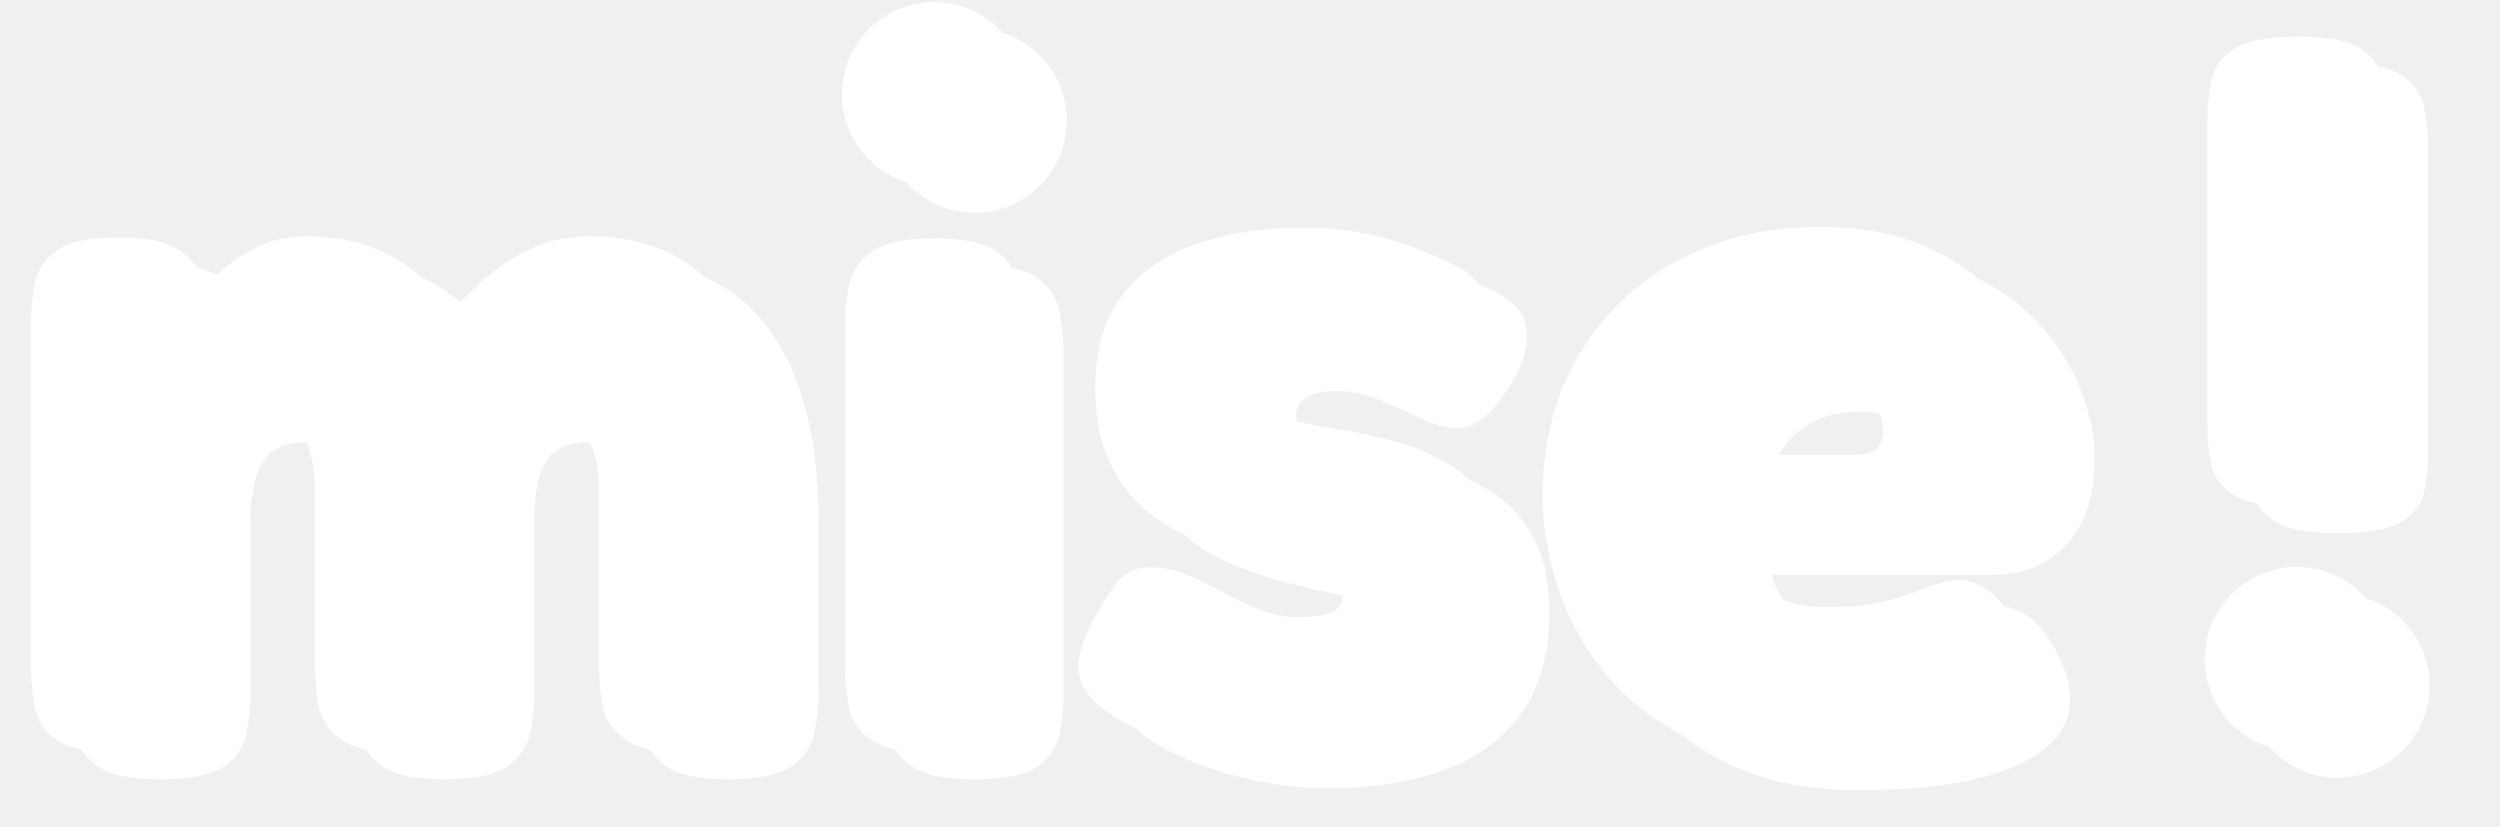
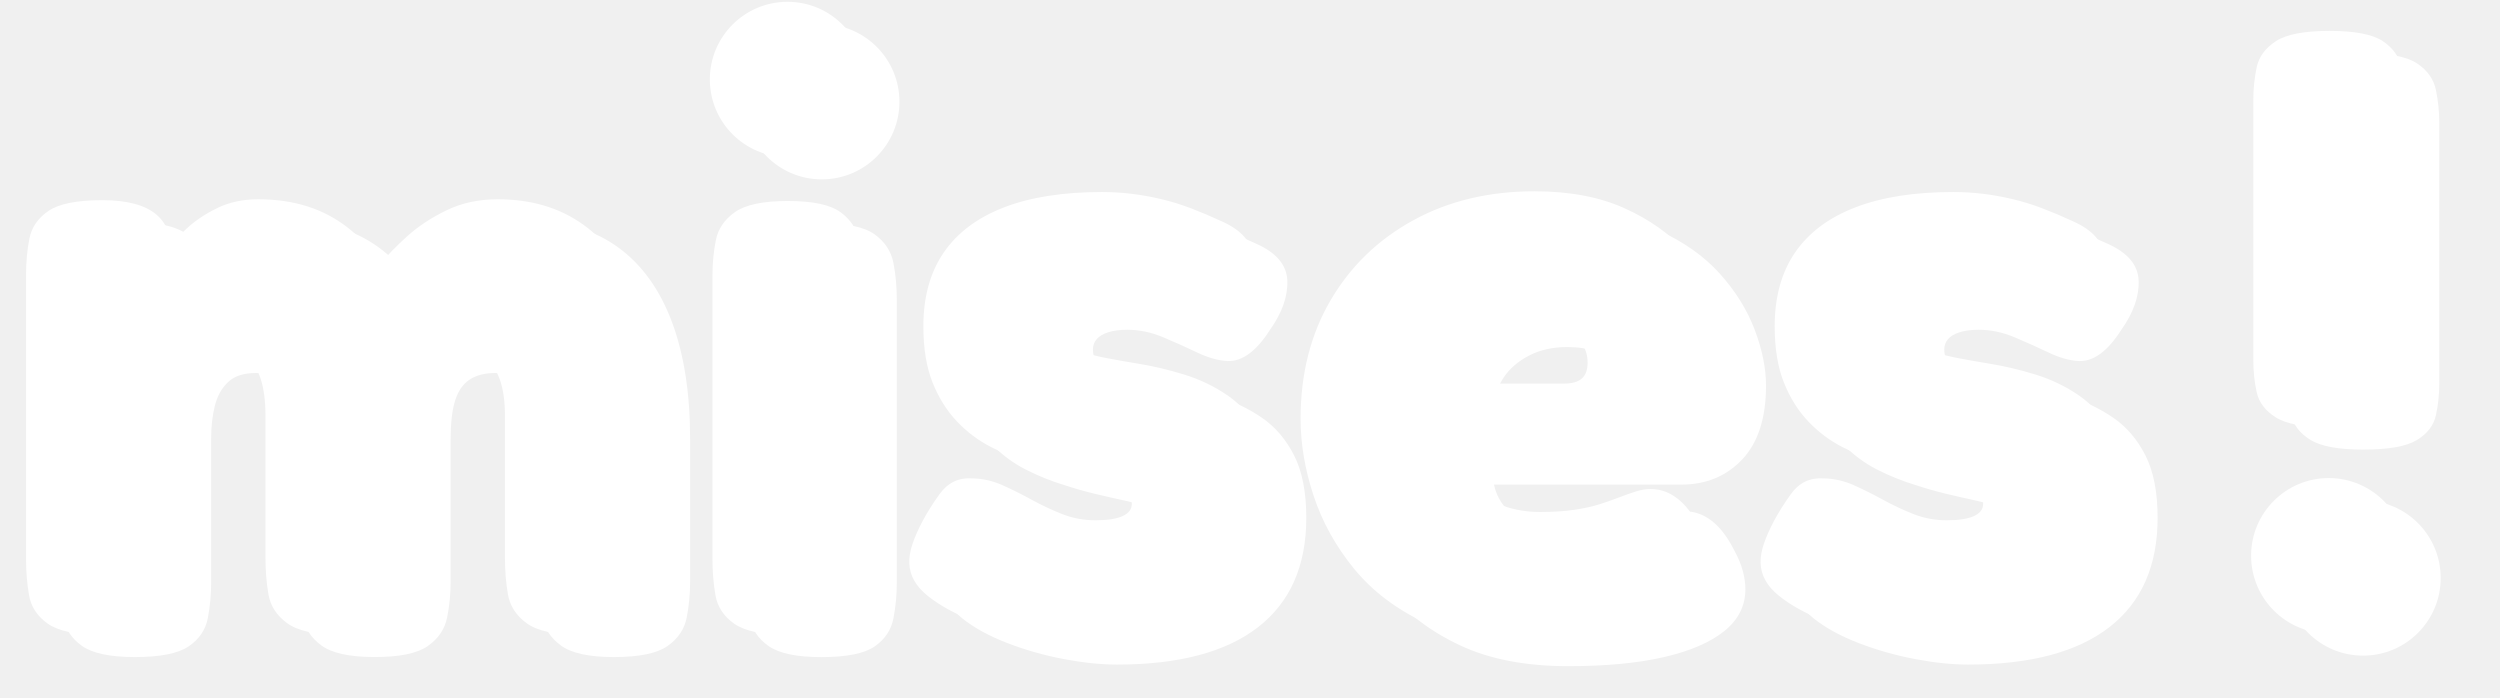
- <svg xmlns="http://www.w3.org/2000/svg" viewBox="0 0 2456.12 812.25" role="img" aria-label="mise !">
+ <svg xmlns="http://www.w3.org/2000/svg" viewBox="0 0 2913.12 812.25" role="img" aria-label="mises !">
  <g transform="translate(40 26)" fill="#fff">
-     <path d="M117.20 739.65Q73.95 739.65 55.60 726.67Q37.25 713.70 33.80 693.42Q30.35 673.15 30.35 651.70L30.35 320.05Q30.35 297.70 34.27 277.95Q38.20 258.20 56.57 245.72Q74.95 233.25 119.15 233.25Q162.60 233.25 182.38 250.17Q202.15 267.10 202.15 304.85L186.00 303.10Q186.45 302.05 194.40 291.27Q202.35 280.50 217.18 266.62Q232.00 252.75 253.08 242.47Q274.15 232.20 300.85 232.20Q332.10 232.20 358.23 240.50Q384.35 248.80 405.88 265.75Q427.40 282.70 443.35 307.35Q454.95 293.00 474.17 275.57Q493.40 258.15 520.05 245.17Q546.70 232.20 579.90 232.20Q638.80 232.20 680.10 262.10Q721.40 292.00 742.77 348.65Q764.15 405.30 764.15 485.65L764.15 651.75Q764.15 673.20 760.22 693.47Q756.30 713.75 737.95 726.70Q719.60 739.65 675.35 739.65Q632.05 739.65 613.67 726.20Q595.30 712.75 591.85 692.47Q588.40 672.20 588.40 650.75L588.40 484.65Q588.40 459.30 582.55 442.65Q576.70 426.00 565.47 417.33Q554.25 408.65 537.05 408.65Q518.80 408.65 507.17 416.38Q495.55 424.10 490.33 440.75Q485.10 457.40 485.10 485.60L485.10 651.80Q485.10 673.35 480.98 693.67Q476.85 714.00 458.33 726.90Q439.80 739.80 395.70 739.60Q352.65 739.50 334.40 726.02Q316.15 712.55 312.75 692.30Q309.35 672.05 309.35 650.75L309.35 484.65Q309.35 459.30 303.97 442.18Q298.60 425.05 287.37 416.85Q276.15 408.65 258.00 408.65Q236.90 408.65 225.75 419.23Q214.60 429.80 210.33 446.93Q206.05 464.05 206.05 484.65L206.05 652.70Q206.05 674.15 202.13 694.42Q198.20 714.70 179.83 727.17Q161.45 739.65 117.20 739.65ZM917.10 739.70Q873.85 739.70 855.47 726.72Q837.10 713.75 833.65 693.47Q830.20 673.20 830.20 651.75L830.20 321.15Q830.20 299.70 834.12 279.90Q838.05 260.10 856.42 247.15Q874.80 234.20 918.10 234.20Q961.40 234.20 979.28 247.17Q997.15 260.15 1001.08 280.43Q1005.00 300.70 1005.00 323.15L1005.00 652.75Q1005.00 674.20 1001.08 694.47Q997.15 714.75 979.25 727.22Q961.35 739.70 917.10 739.70ZM1261.35 748.40Q1233.60 748.40 1199.65 742.00Q1165.70 735.60 1133.75 723.30Q1101.80 711.00 1080.95 694.27Q1060.10 677.55 1059.55 655.95Q1059.20 645.95 1063.32 633.72Q1067.45 621.50 1075.17 606.95Q1082.90 592.40 1094.65 576.00Q1101.85 565.90 1111.37 561.25Q1120.90 556.60 1134.05 557.45Q1151.60 557.95 1168.45 565.50Q1185.30 573.05 1202.25 582.37Q1219.20 591.70 1237.57 598.97Q1255.95 606.25 1276.60 606.25Q1297.40 606.25 1308.12 601.37Q1318.85 596.50 1318.85 587.05Q1318.85 578.50 1312.32 573.02Q1305.80 567.55 1294.27 563.73Q1282.75 559.90 1267.72 556.68Q1252.70 553.45 1235.62 549.38Q1218.55 545.30 1200.50 539.35Q1177.25 532.35 1154.97 521.00Q1132.70 509.65 1114.97 490.95Q1097.25 472.25 1086.60 445.55Q1075.95 418.85 1075.95 380.15Q1075.95 328.85 1099.72 294.20Q1123.50 259.55 1169.90 241.65Q1216.30 223.75 1284.15 223.75Q1301.45 223.75 1318.60 225.82Q1335.75 227.90 1353.25 232.05Q1370.75 236.20 1388.15 242.85Q1405.55 249.50 1423.30 257.75Q1459.05 273.50 1460.05 301.02Q1461.05 328.55 1439.75 358.50Q1427.90 377.05 1415.53 386.15Q1403.15 395.25 1390.25 394.70Q1374.25 393.90 1355.33 384.88Q1336.40 375.85 1315.53 367.05Q1294.65 358.25 1273.70 358.25Q1260.85 358.25 1251.63 361.10Q1242.40 363.95 1237.98 369.10Q1233.55 374.25 1233.55 381.10Q1233.55 392.40 1241.10 399.15Q1248.65 405.90 1261.23 410.10Q1273.80 414.30 1290.43 417.45Q1307.05 420.60 1326.15 423.75Q1352.35 427.95 1380.03 436.50Q1407.70 445.05 1430.83 461.02Q1453.95 477.00 1468.05 504.85Q1482.15 532.70 1482.15 577.45Q1482.15 661.20 1425.95 704.80Q1369.75 748.40 1261.35 748.40ZM1787.20 750.25Q1713.20 750.25 1661.52 726.08Q1609.85 701.90 1577.82 662.72Q1545.80 623.55 1530.65 577.60Q1515.50 531.65 1515.50 488.05Q1515.50 409.75 1550.30 350.15Q1585.10 290.55 1646.75 256.72Q1708.40 222.90 1787.95 222.90Q1849.15 222.90 1892.85 242.60Q1936.55 262.30 1964.08 292.95Q1991.60 323.60 2004.73 358.40Q2017.85 393.20 2017.85 423.35Q2017.85 479.95 1990.13 509.33Q1962.40 538.70 1919.00 538.70L1700.90 538.70Q1704.60 556.55 1717.90 569.37Q1731.20 582.20 1751.43 589.40Q1771.65 596.60 1794.75 596.60Q1817.10 596.60 1834.32 594.07Q1851.55 591.55 1864.20 587.47Q1876.85 583.40 1887.37 579.32Q1897.90 575.25 1906.42 572.60Q1914.95 569.95 1922.95 569.80Q1940.30 569.70 1954.88 581.12Q1969.45 592.55 1981.00 615.60Q1987.90 628.30 1990.85 639.50Q1993.80 650.70 1993.80 660.55Q1993.80 689.50 1969.33 709.28Q1944.85 729.05 1899.10 739.65Q1853.35 750.25 1787.20 750.25ZM1700.90 447.00L1822.20 447.00Q1836.50 447.00 1843.22 441.07Q1849.95 435.15 1849.95 422.50Q1849.95 408.50 1841.80 398.58Q1833.65 388.65 1819.55 383.53Q1805.45 378.40 1786.10 378.40Q1760.80 378.40 1741.58 388.43Q1722.35 398.45 1712.08 414.00Q1701.80 429.55 1700.90 447.00ZM2256.57 497.90Q2213.27 497.90 2194.89 486.37Q2176.52 474.85 2172.59 456.95Q2168.67 439.05 2168.67 419.50L2168.67 116.35Q2168.67 96.80 2172.59 78.43Q2176.52 60.05 2194.89 48.03Q2213.27 36.00 2257.47 36.00Q2301.72 36.00 2319.62 48.00Q2337.52 60.00 2341.45 78.85Q2345.37 97.70 2345.37 117.25L2345.37 420.35Q2345.37 439.90 2341.45 457.82Q2337.52 475.75 2319.17 486.82Q2300.82 497.90 2256.57 497.90Z" />
+     <path d="M117.20 739.65Q73.95 739.65 55.60 726.67Q37.25 713.70 33.80 693.42Q30.35 673.15 30.35 651.70L30.35 320.05Q30.35 297.70 34.27 277.95Q38.20 258.20 56.57 245.72Q74.95 233.25 119.15 233.25Q162.60 233.25 182.38 250.17Q202.15 267.10 202.15 304.85L186.00 303.10Q186.45 302.05 194.40 291.27Q202.35 280.50 217.18 266.62Q232.00 252.75 253.08 242.47Q274.15 232.20 300.85 232.20Q332.10 232.20 358.23 240.50Q384.35 248.80 405.88 265.75Q427.40 282.70 443.35 307.35Q454.95 293.00 474.17 275.57Q493.40 258.15 520.05 245.17Q546.70 232.20 579.90 232.20Q638.80 232.20 680.10 262.10Q721.40 292.00 742.77 348.65Q764.15 405.30 764.15 485.65L764.15 651.75Q764.15 673.20 760.22 693.47Q756.30 713.75 737.95 726.70Q719.60 739.65 675.35 739.65Q632.05 739.65 613.67 726.20Q595.30 712.75 591.85 692.47Q588.40 672.20 588.40 650.75L588.40 484.65Q588.40 459.30 582.55 442.65Q576.70 426.00 565.47 417.33Q554.25 408.65 537.05 408.65Q518.80 408.65 507.17 416.38Q495.55 424.10 490.33 440.75Q485.10 457.40 485.10 485.60L485.10 651.80Q485.10 673.35 480.98 693.67Q476.85 714.00 458.33 726.90Q439.80 739.80 395.70 739.60Q352.65 739.50 334.40 726.02Q316.15 712.55 312.75 692.30Q309.35 672.05 309.35 650.75L309.35 484.65Q309.35 459.30 303.97 442.18Q298.60 425.05 287.37 416.85Q276.15 408.65 258.00 408.65Q236.90 408.65 225.75 419.23Q214.60 429.80 210.33 446.93Q206.05 464.05 206.05 484.65L206.05 652.70Q206.05 674.15 202.13 694.42Q198.20 714.70 179.83 727.17Q161.45 739.65 117.20 739.65ZM917.10 739.70Q873.85 739.70 855.47 726.72Q837.10 713.75 833.65 693.47Q830.20 673.20 830.20 651.75L830.20 321.15Q830.20 299.70 834.12 279.90Q838.05 260.10 856.42 247.15Q874.80 234.20 918.10 234.20Q961.40 234.20 979.28 247.17Q997.15 260.15 1001.08 280.43Q1005.00 300.70 1005.00 323.15L1005.00 652.75Q1005.00 674.20 1001.08 694.47Q997.15 714.75 979.25 727.22Q961.35 739.70 917.10 739.70ZM1261.35 748.40Q1233.60 748.40 1199.65 742.00Q1165.70 735.60 1133.75 723.30Q1101.80 711.00 1080.95 694.27Q1060.10 677.55 1059.55 655.95Q1059.20 645.95 1063.32 633.72Q1067.45 621.50 1075.17 606.95Q1082.90 592.40 1094.65 576.00Q1101.85 565.90 1111.37 561.25Q1120.90 556.60 1134.05 557.45Q1151.60 557.95 1168.45 565.50Q1185.30 573.05 1202.25 582.37Q1219.20 591.70 1237.57 598.97Q1255.95 606.25 1276.60 606.25Q1297.40 606.25 1308.12 601.37Q1318.85 596.50 1318.85 587.05Q1318.85 578.50 1312.32 573.02Q1305.80 567.55 1294.27 563.73Q1282.75 559.90 1267.72 556.68Q1252.70 553.45 1235.62 549.38Q1218.55 545.30 1200.50 539.35Q1177.25 532.35 1154.97 521.00Q1132.70 509.65 1114.97 490.95Q1097.25 472.25 1086.60 445.55Q1075.95 418.85 1075.95 380.15Q1075.95 328.85 1099.72 294.20Q1123.50 259.55 1169.90 241.65Q1216.30 223.75 1284.15 223.75Q1301.45 223.75 1318.60 225.82Q1335.75 227.90 1353.25 232.05Q1370.75 236.20 1388.15 242.85Q1405.55 249.50 1423.30 257.75Q1459.05 273.50 1460.05 301.02Q1461.05 328.55 1439.75 358.50Q1427.90 377.05 1415.53 386.15Q1403.15 395.25 1390.25 394.70Q1374.25 393.90 1355.33 384.88Q1336.40 375.85 1315.53 367.05Q1294.65 358.25 1273.70 358.25Q1260.85 358.25 1251.63 361.10Q1242.40 363.95 1237.98 369.10Q1233.55 374.25 1233.55 381.10Q1233.55 392.40 1241.10 399.15Q1248.65 405.90 1261.23 410.10Q1273.80 414.30 1290.43 417.45Q1307.05 420.60 1326.15 423.75Q1352.35 427.95 1380.03 436.50Q1407.70 445.05 1430.83 461.02Q1453.95 477.00 1468.05 504.85Q1482.15 532.70 1482.15 577.45Q1482.15 661.20 1425.95 704.80Q1369.75 748.40 1261.35 748.40ZM1787.20 750.25Q1713.20 750.25 1661.52 726.08Q1609.85 701.90 1577.82 662.72Q1545.80 623.55 1530.65 577.60Q1515.50 531.65 1515.50 488.05Q1515.50 409.75 1550.30 350.15Q1585.10 290.55 1646.75 256.72Q1708.40 222.90 1787.95 222.90Q1849.15 222.90 1892.85 242.60Q1936.55 262.30 1964.08 292.95Q1991.60 323.60 2004.73 358.40Q2017.85 393.20 2017.85 423.35Q2017.85 479.95 1990.13 509.33Q1962.40 538.70 1919.00 538.70L1700.90 538.70Q1704.60 556.55 1717.90 569.37Q1731.20 582.20 1751.43 589.40Q1771.65 596.60 1794.75 596.60Q1817.10 596.60 1834.32 594.07Q1851.55 591.55 1864.20 587.47Q1876.85 583.40 1887.37 579.32Q1897.90 575.25 1906.42 572.60Q1914.95 569.95 1922.95 569.80Q1940.30 569.70 1954.88 581.12Q1969.45 592.55 1981.00 615.60Q1987.90 628.30 1990.85 639.50Q1993.80 650.70 1993.80 660.55Q1993.80 689.50 1969.33 709.28Q1944.85 729.05 1899.10 739.65Q1853.35 750.25 1787.20 750.25ZM1700.90 447.00L1822.20 447.00Q1836.50 447.00 1843.22 441.07Q1849.95 435.15 1849.95 422.50Q1849.95 408.50 1841.80 398.58Q1833.65 388.65 1819.55 383.53Q1805.45 378.40 1786.10 378.40Q1760.80 378.40 1741.58 388.43Q1722.35 398.45 1712.08 414.00Q1701.80 429.55 1700.90 447.00ZM2253.35 748.40Q2225.60 748.40 2191.65 742.00Q2157.70 735.60 2125.75 723.30Q2093.80 711.00 2072.95 694.27Q2052.10 677.55 2051.55 655.95Q2051.20 645.95 2055.32 633.72Q2059.45 621.50 2067.17 606.95Q2074.90 592.40 2086.65 576.00Q2093.85 565.90 2103.37 561.25Q2112.90 556.60 2126.05 557.45Q2143.60 557.95 2160.45 565.50Q2177.30 573.05 2194.25 582.37Q2211.20 591.70 2229.57 598.97Q2247.95 606.25 2268.60 606.25Q2289.40 606.25 2300.12 601.37Q2310.85 596.50 2310.85 587.05Q2310.85 578.50 2304.32 573.02Q2297.80 567.55 2286.27 563.73Q2274.75 559.90 2259.72 556.68Q2244.70 553.45 2227.62 549.38Q2210.55 545.30 2192.50 539.35Q2169.25 532.35 2146.97 521.00Q2124.70 509.65 2106.97 490.95Q2089.25 472.25 2078.60 445.55Q2067.95 418.85 2067.95 380.15Q2067.95 328.85 2091.72 294.20Q2115.50 259.55 2161.90 241.65Q2208.30 223.75 2276.15 223.75Q2293.45 223.75 2310.60 225.82Q2327.75 227.90 2345.25 232.05Q2362.75 236.20 2380.15 242.85Q2397.55 249.50 2415.30 257.75Q2451.05 273.50 2452.05 301.02Q2453.05 328.55 2431.75 358.50Q2419.90 377.05 2407.53 386.15Q2395.15 395.25 2382.25 394.70Q2366.25 393.90 2347.33 384.88Q2328.40 375.85 2307.53 367.05Q2286.65 358.25 2265.70 358.25Q2252.85 358.25 2243.63 361.10Q2234.40 363.95 2229.98 369.10Q2225.55 374.25 2225.55 381.10Q2225.55 392.40 2233.10 399.15Q2240.65 405.90 2253.23 410.10Q2265.80 414.30 2282.43 417.45Q2299.05 420.60 2318.15 423.75Q2344.35 427.95 2372.03 436.50Q2399.70 445.05 2422.83 461.02Q2445.95 477.00 2460.05 504.85Q2474.15 532.70 2474.15 577.45Q2474.15 661.20 2417.95 704.80Q2361.75 748.40 2253.35 748.40ZM2713.57 497.90Q2670.27 497.90 2651.89 486.37Q2633.52 474.85 2629.59 456.95Q2625.67 439.05 2625.67 419.50L2625.67 116.35Q2625.67 96.80 2629.59 78.43Q2633.52 60.05 2651.89 48.03Q2670.27 36.00 2714.47 36.00Q2758.72 36.00 2776.62 48.00Q2794.52 60.00 2798.45 78.85Q2802.37 97.70 2802.37 117.25L2802.37 420.35Q2802.37 439.90 2798.45 457.82Q2794.52 475.75 2776.17 486.82Q2757.82 497.90 2713.57 497.90Z" />
    <circle cx="917.6" cy="92.55" r="90.46" />
-     <circle cx="2256.55" cy="647.52" r="90.46" />
+     <circle cx="2713.55" cy="647.52" r="90.46" />
  </g>
-   <path fill="#fff" d="M117.20 739.65Q73.95 739.65 55.60 726.67Q37.25 713.70 33.80 693.42Q30.35 673.15 30.35 651.70L30.35 320.05Q30.35 297.70 34.27 277.95Q38.20 258.20 56.57 245.72Q74.95 233.25 119.15 233.25Q162.60 233.25 182.38 250.17Q202.15 267.10 202.15 304.85L186.00 303.10Q186.45 302.05 194.40 291.27Q202.35 280.50 217.18 266.62Q232.00 252.75 253.08 242.47Q274.15 232.20 300.85 232.20Q332.10 232.20 358.23 240.50Q384.35 248.80 405.88 265.75Q427.40 282.70 443.35 307.35Q454.95 293.00 474.17 275.57Q493.40 258.15 520.05 245.17Q546.70 232.20 579.90 232.20Q638.80 232.20 680.10 262.10Q721.40 292.00 742.77 348.65Q764.15 405.30 764.15 485.65L764.15 651.75Q764.15 673.20 760.22 693.47Q756.30 713.75 737.95 726.70Q719.60 739.65 675.35 739.65Q632.05 739.65 613.67 726.20Q595.30 712.75 591.85 692.47Q588.40 672.20 588.40 650.75L588.40 484.65Q588.40 459.30 582.55 442.65Q576.70 426.00 565.47 417.33Q554.25 408.65 537.05 408.65Q518.80 408.65 507.17 416.38Q495.55 424.10 490.33 440.75Q485.10 457.40 485.10 485.60L485.10 651.80Q485.10 673.35 480.98 693.67Q476.85 714.00 458.33 726.90Q439.80 739.80 395.70 739.60Q352.65 739.50 334.40 726.02Q316.15 712.55 312.75 692.30Q309.35 672.05 309.35 650.75L309.35 484.65Q309.35 459.30 303.97 442.18Q298.60 425.05 287.37 416.85Q276.15 408.65 258.00 408.65Q236.90 408.65 225.75 419.23Q214.60 429.80 210.33 446.93Q206.05 464.05 206.05 484.65L206.05 652.70Q206.05 674.15 202.13 694.42Q198.20 714.70 179.83 727.17Q161.45 739.65 117.20 739.65ZM917.10 739.70Q873.85 739.70 855.47 726.72Q837.10 713.75 833.65 693.47Q830.20 673.20 830.20 651.75L830.20 321.15Q830.20 299.70 834.12 279.90Q838.05 260.10 856.42 247.15Q874.80 234.20 918.10 234.20Q961.40 234.20 979.28 247.17Q997.15 260.15 1001.08 280.43Q1005.00 300.70 1005.00 323.15L1005.00 652.75Q1005.00 674.20 1001.08 694.47Q997.15 714.75 979.25 727.22Q961.35 739.70 917.10 739.70ZM1261.35 748.40Q1233.60 748.40 1199.65 742.00Q1165.70 735.60 1133.75 723.30Q1101.80 711.00 1080.95 694.27Q1060.10 677.55 1059.55 655.95Q1059.20 645.95 1063.32 633.72Q1067.45 621.50 1075.17 606.95Q1082.90 592.40 1094.65 576.00Q1101.85 565.90 1111.37 561.25Q1120.90 556.60 1134.05 557.45Q1151.60 557.95 1168.45 565.50Q1185.30 573.05 1202.25 582.37Q1219.20 591.70 1237.57 598.97Q1255.95 606.25 1276.60 606.25Q1297.40 606.25 1308.12 601.37Q1318.85 596.50 1318.85 587.05Q1318.85 578.50 1312.32 573.02Q1305.80 567.55 1294.27 563.73Q1282.75 559.90 1267.72 556.68Q1252.70 553.45 1235.62 549.38Q1218.55 545.30 1200.50 539.35Q1177.25 532.35 1154.97 521.00Q1132.70 509.65 1114.97 490.95Q1097.25 472.25 1086.60 445.55Q1075.95 418.85 1075.95 380.15Q1075.95 328.85 1099.72 294.20Q1123.50 259.55 1169.90 241.65Q1216.30 223.75 1284.15 223.75Q1301.45 223.75 1318.60 225.82Q1335.75 227.90 1353.25 232.05Q1370.75 236.20 1388.15 242.85Q1405.55 249.50 1423.30 257.75Q1459.05 273.50 1460.05 301.02Q1461.05 328.55 1439.75 358.50Q1427.90 377.05 1415.53 386.15Q1403.15 395.25 1390.25 394.70Q1374.25 393.90 1355.33 384.88Q1336.40 375.85 1315.53 367.05Q1294.65 358.25 1273.70 358.25Q1260.85 358.25 1251.63 361.10Q1242.40 363.95 1237.98 369.10Q1233.55 374.25 1233.55 381.10Q1233.55 392.40 1241.10 399.15Q1248.65 405.90 1261.23 410.10Q1273.80 414.30 1290.43 417.45Q1307.05 420.60 1326.15 423.75Q1352.35 427.95 1380.03 436.50Q1407.70 445.05 1430.83 461.02Q1453.95 477.00 1468.05 504.85Q1482.15 532.70 1482.15 577.45Q1482.15 661.20 1425.95 704.80Q1369.75 748.40 1261.35 748.40ZM1787.20 750.25Q1713.20 750.25 1661.52 726.08Q1609.85 701.90 1577.82 662.72Q1545.80 623.55 1530.65 577.60Q1515.50 531.65 1515.50 488.05Q1515.50 409.75 1550.30 350.15Q1585.10 290.55 1646.75 256.72Q1708.40 222.90 1787.95 222.90Q1849.15 222.90 1892.85 242.60Q1936.55 262.30 1964.08 292.95Q1991.60 323.60 2004.73 358.40Q2017.85 393.20 2017.85 423.35Q2017.85 479.95 1990.13 509.33Q1962.40 538.70 1919.00 538.70L1700.90 538.70Q1704.60 556.55 1717.90 569.37Q1731.20 582.20 1751.43 589.40Q1771.65 596.60 1794.75 596.60Q1817.10 596.60 1834.32 594.07Q1851.55 591.55 1864.20 587.47Q1876.85 583.40 1887.37 579.32Q1897.90 575.25 1906.42 572.60Q1914.95 569.95 1922.95 569.80Q1940.30 569.70 1954.88 581.12Q1969.45 592.55 1981.00 615.60Q1987.90 628.30 1990.85 639.50Q1993.80 650.70 1993.80 660.55Q1993.80 689.50 1969.33 709.28Q1944.85 729.05 1899.10 739.65Q1853.35 750.25 1787.20 750.25ZM1700.90 447.00L1822.20 447.00Q1836.50 447.00 1843.22 441.07Q1849.95 435.15 1849.95 422.50Q1849.95 408.50 1841.80 398.58Q1833.65 388.65 1819.55 383.53Q1805.45 378.40 1786.10 378.40Q1760.80 378.40 1741.58 388.43Q1722.35 398.45 1712.08 414.00Q1701.80 429.55 1700.90 447.00ZM2256.57 497.90Q2213.27 497.90 2194.89 486.37Q2176.52 474.85 2172.59 456.95Q2168.67 439.05 2168.67 419.50L2168.67 116.35Q2168.67 96.80 2172.59 78.43Q2176.52 60.05 2194.89 48.03Q2213.27 36.00 2257.47 36.00Q2301.72 36.00 2319.62 48.00Q2337.52 60.00 2341.45 78.85Q2345.37 97.70 2345.37 117.25L2345.37 420.35Q2345.37 439.90 2341.45 457.82Q2337.52 475.75 2319.17 486.82Q2300.82 497.90 2256.57 497.90Z" />
+   <path fill="#fff" d="M117.20 739.65Q73.95 739.65 55.60 726.67Q37.25 713.70 33.80 693.42Q30.35 673.15 30.35 651.70L30.35 320.05Q30.35 297.70 34.27 277.95Q38.20 258.20 56.57 245.72Q74.95 233.25 119.15 233.25Q162.60 233.25 182.38 250.17Q202.15 267.10 202.15 304.85L186.00 303.10Q186.45 302.05 194.40 291.27Q202.35 280.50 217.18 266.62Q232.00 252.75 253.08 242.47Q274.15 232.20 300.85 232.20Q332.10 232.20 358.23 240.50Q384.35 248.80 405.88 265.75Q427.40 282.70 443.35 307.35Q454.95 293.00 474.17 275.57Q493.40 258.15 520.05 245.17Q546.70 232.20 579.90 232.20Q638.80 232.20 680.10 262.10Q721.40 292.00 742.77 348.65Q764.15 405.30 764.15 485.65L764.15 651.75Q764.15 673.20 760.22 693.47Q756.30 713.75 737.95 726.70Q719.60 739.65 675.35 739.65Q632.05 739.65 613.67 726.20Q595.30 712.75 591.85 692.47Q588.40 672.20 588.40 650.75L588.40 484.65Q588.40 459.30 582.55 442.65Q576.70 426.00 565.47 417.33Q554.25 408.65 537.05 408.65Q518.80 408.65 507.17 416.38Q495.55 424.10 490.33 440.75Q485.10 457.40 485.10 485.60L485.10 651.80Q485.10 673.35 480.98 693.67Q476.85 714.00 458.33 726.90Q439.80 739.80 395.70 739.60Q352.65 739.50 334.40 726.02Q316.15 712.55 312.75 692.30Q309.35 672.05 309.35 650.75L309.35 484.65Q309.35 459.30 303.97 442.18Q298.60 425.05 287.37 416.85Q276.15 408.65 258.00 408.65Q236.90 408.65 225.75 419.23Q214.60 429.80 210.33 446.93Q206.05 464.05 206.05 484.65L206.05 652.70Q206.05 674.15 202.13 694.42Q198.20 714.70 179.83 727.17Q161.45 739.65 117.20 739.65ZM917.10 739.70Q873.85 739.70 855.47 726.72Q837.10 713.75 833.65 693.47Q830.20 673.20 830.20 651.75L830.20 321.15Q830.20 299.70 834.12 279.90Q838.05 260.10 856.42 247.15Q874.80 234.20 918.10 234.20Q961.40 234.20 979.28 247.17Q997.15 260.15 1001.08 280.43Q1005.00 300.70 1005.00 323.15L1005.00 652.75Q1005.00 674.20 1001.08 694.47Q997.15 714.75 979.25 727.22Q961.35 739.70 917.10 739.70ZM1261.35 748.40Q1233.60 748.40 1199.65 742.00Q1165.70 735.60 1133.75 723.30Q1101.80 711.00 1080.95 694.27Q1060.10 677.55 1059.55 655.95Q1059.20 645.95 1063.32 633.72Q1067.45 621.50 1075.17 606.95Q1082.90 592.40 1094.65 576.00Q1101.85 565.90 1111.37 561.25Q1120.90 556.60 1134.05 557.45Q1151.60 557.95 1168.45 565.50Q1185.30 573.05 1202.25 582.37Q1219.20 591.70 1237.57 598.97Q1255.95 606.25 1276.60 606.25Q1297.40 606.25 1308.12 601.37Q1318.85 596.50 1318.85 587.05Q1318.85 578.50 1312.32 573.02Q1305.80 567.55 1294.27 563.73Q1282.75 559.90 1267.72 556.68Q1252.70 553.45 1235.62 549.38Q1218.55 545.30 1200.50 539.35Q1177.25 532.35 1154.97 521.00Q1132.70 509.65 1114.97 490.95Q1097.25 472.25 1086.60 445.55Q1075.95 418.85 1075.95 380.15Q1075.95 328.85 1099.72 294.20Q1123.50 259.55 1169.90 241.65Q1216.30 223.75 1284.15 223.75Q1301.45 223.75 1318.60 225.82Q1335.75 227.90 1353.25 232.05Q1370.75 236.20 1388.15 242.85Q1405.55 249.50 1423.30 257.75Q1459.05 273.50 1460.05 301.02Q1461.05 328.55 1439.75 358.50Q1427.90 377.05 1415.53 386.15Q1403.15 395.25 1390.25 394.70Q1374.25 393.90 1355.33 384.88Q1336.40 375.85 1315.53 367.05Q1294.65 358.25 1273.70 358.25Q1260.85 358.25 1251.63 361.10Q1242.40 363.95 1237.98 369.10Q1233.55 374.25 1233.55 381.10Q1233.55 392.40 1241.10 399.15Q1248.65 405.90 1261.23 410.10Q1273.80 414.30 1290.43 417.45Q1307.05 420.60 1326.15 423.75Q1352.35 427.95 1380.03 436.50Q1407.70 445.05 1430.83 461.02Q1453.95 477.00 1468.05 504.85Q1482.15 532.70 1482.15 577.45Q1482.15 661.20 1425.95 704.80Q1369.75 748.40 1261.35 748.40ZM1787.20 750.25Q1713.20 750.25 1661.52 726.08Q1609.85 701.90 1577.82 662.72Q1545.80 623.55 1530.65 577.60Q1515.50 531.65 1515.50 488.05Q1515.50 409.75 1550.30 350.15Q1585.10 290.55 1646.75 256.72Q1708.40 222.90 1787.95 222.90Q1849.15 222.90 1892.85 242.60Q1936.55 262.30 1964.08 292.95Q1991.60 323.60 2004.73 358.40Q2017.85 393.20 2017.85 423.35Q2017.85 479.95 1990.13 509.33Q1962.40 538.70 1919.00 538.70L1700.90 538.70Q1704.60 556.55 1717.90 569.37Q1731.20 582.20 1751.43 589.40Q1771.65 596.60 1794.75 596.60Q1817.10 596.60 1834.32 594.07Q1851.55 591.55 1864.20 587.47Q1876.85 583.40 1887.37 579.32Q1897.90 575.25 1906.42 572.60Q1914.95 569.95 1922.95 569.80Q1940.30 569.70 1954.88 581.12Q1969.45 592.55 1981.00 615.60Q1987.90 628.30 1990.85 639.50Q1993.80 650.70 1993.80 660.55Q1993.80 689.50 1969.33 709.28Q1944.85 729.05 1899.10 739.65Q1853.35 750.25 1787.20 750.25ZM1700.90 447.00L1822.20 447.00Q1836.50 447.00 1843.22 441.07Q1849.95 435.15 1849.95 422.50Q1849.95 408.50 1841.80 398.58Q1833.65 388.65 1819.55 383.53Q1805.45 378.40 1786.10 378.40Q1760.80 378.40 1741.58 388.43Q1722.35 398.45 1712.08 414.00Q1701.80 429.55 1700.90 447.00ZM2253.35 748.40Q2225.60 748.40 2191.65 742.00Q2157.70 735.60 2125.75 723.30Q2093.80 711.00 2072.95 694.27Q2052.10 677.55 2051.55 655.95Q2051.20 645.95 2055.32 633.72Q2059.45 621.50 2067.17 606.95Q2074.90 592.40 2086.65 576.00Q2093.85 565.90 2103.37 561.25Q2112.90 556.60 2126.05 557.45Q2143.60 557.95 2160.45 565.50Q2177.30 573.05 2194.25 582.37Q2211.20 591.70 2229.57 598.97Q2247.95 606.25 2268.60 606.25Q2289.40 606.25 2300.12 601.37Q2310.85 596.50 2310.85 587.05Q2310.85 578.50 2304.32 573.02Q2297.80 567.55 2286.27 563.73Q2274.75 559.90 2259.72 556.68Q2244.70 553.45 2227.62 549.38Q2210.55 545.30 2192.50 539.35Q2169.25 532.35 2146.97 521.00Q2124.70 509.65 2106.97 490.95Q2089.25 472.25 2078.60 445.55Q2067.95 418.85 2067.95 380.15Q2067.95 328.85 2091.72 294.20Q2115.50 259.55 2161.90 241.65Q2208.30 223.75 2276.15 223.75Q2293.45 223.75 2310.60 225.82Q2327.75 227.90 2345.25 232.05Q2362.75 236.20 2380.15 242.85Q2397.55 249.50 2415.30 257.75Q2451.05 273.50 2452.05 301.02Q2453.05 328.55 2431.75 358.50Q2419.90 377.05 2407.53 386.15Q2395.15 395.25 2382.25 394.70Q2366.25 393.90 2347.33 384.88Q2328.40 375.85 2307.53 367.05Q2286.65 358.25 2265.70 358.25Q2252.85 358.25 2243.63 361.10Q2234.40 363.95 2229.98 369.10Q2225.55 374.25 2225.55 381.10Q2225.55 392.40 2233.10 399.15Q2240.65 405.90 2253.23 410.10Q2265.80 414.30 2282.43 417.45Q2299.05 420.60 2318.15 423.75Q2344.35 427.95 2372.03 436.50Q2399.70 445.05 2422.83 461.02Q2445.95 477.00 2460.05 504.85Q2474.15 532.70 2474.15 577.45Q2474.15 661.20 2417.95 704.80Q2361.75 748.40 2253.35 748.40ZM2713.57 497.90Q2670.27 497.90 2651.89 486.37Q2633.52 474.85 2629.59 456.95Q2625.67 439.05 2625.67 419.50L2625.67 116.35Q2625.67 96.80 2629.59 78.43Q2633.52 60.05 2651.89 48.03Q2670.27 36.00 2714.47 36.00Q2758.72 36.00 2776.62 48.00Q2794.52 60.00 2798.45 78.85Q2802.37 97.70 2802.37 117.25L2802.37 420.35Q2802.37 439.90 2798.45 457.82Q2794.52 475.75 2776.17 486.82Q2757.82 497.90 2713.57 497.90Z" />
  <circle fill="#fff" cx="917.6" cy="92.55" r="90.46" />
-   <circle fill="#fff" cx="2256.55" cy="647.52" r="90.46" />
+   <circle fill="#fff" cx="2713.55" cy="647.52" r="90.46" />
</svg>
